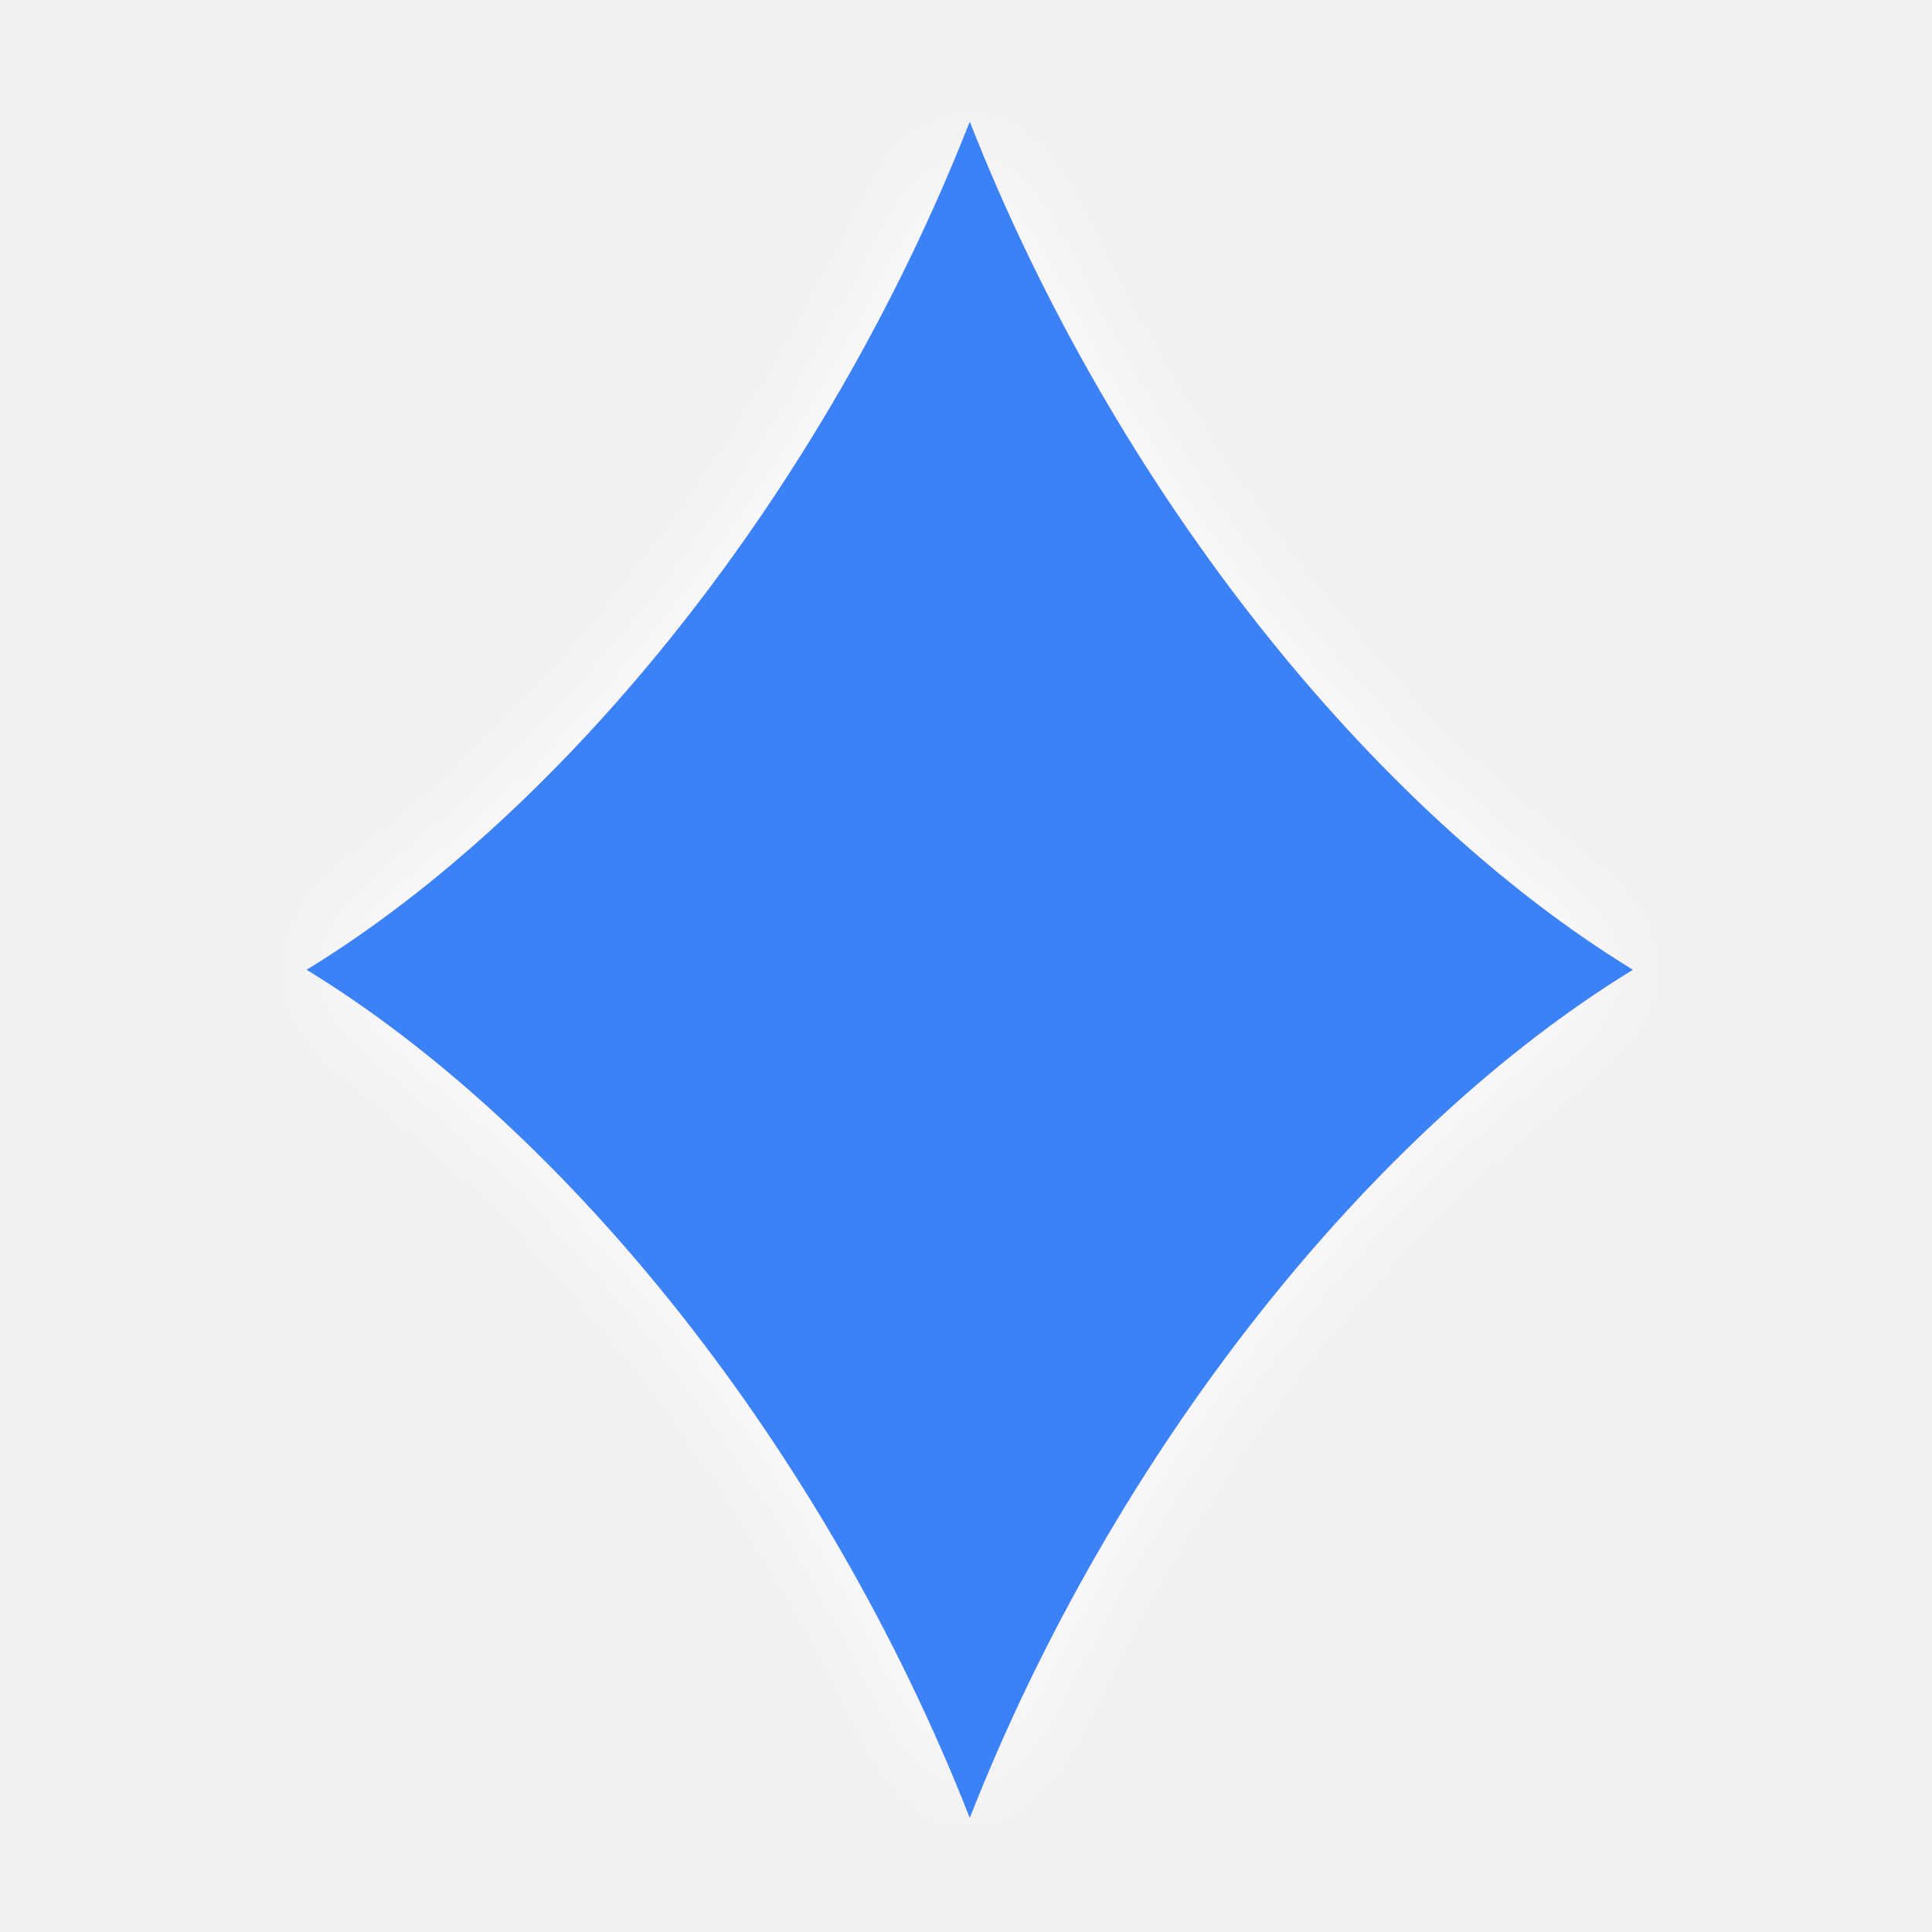
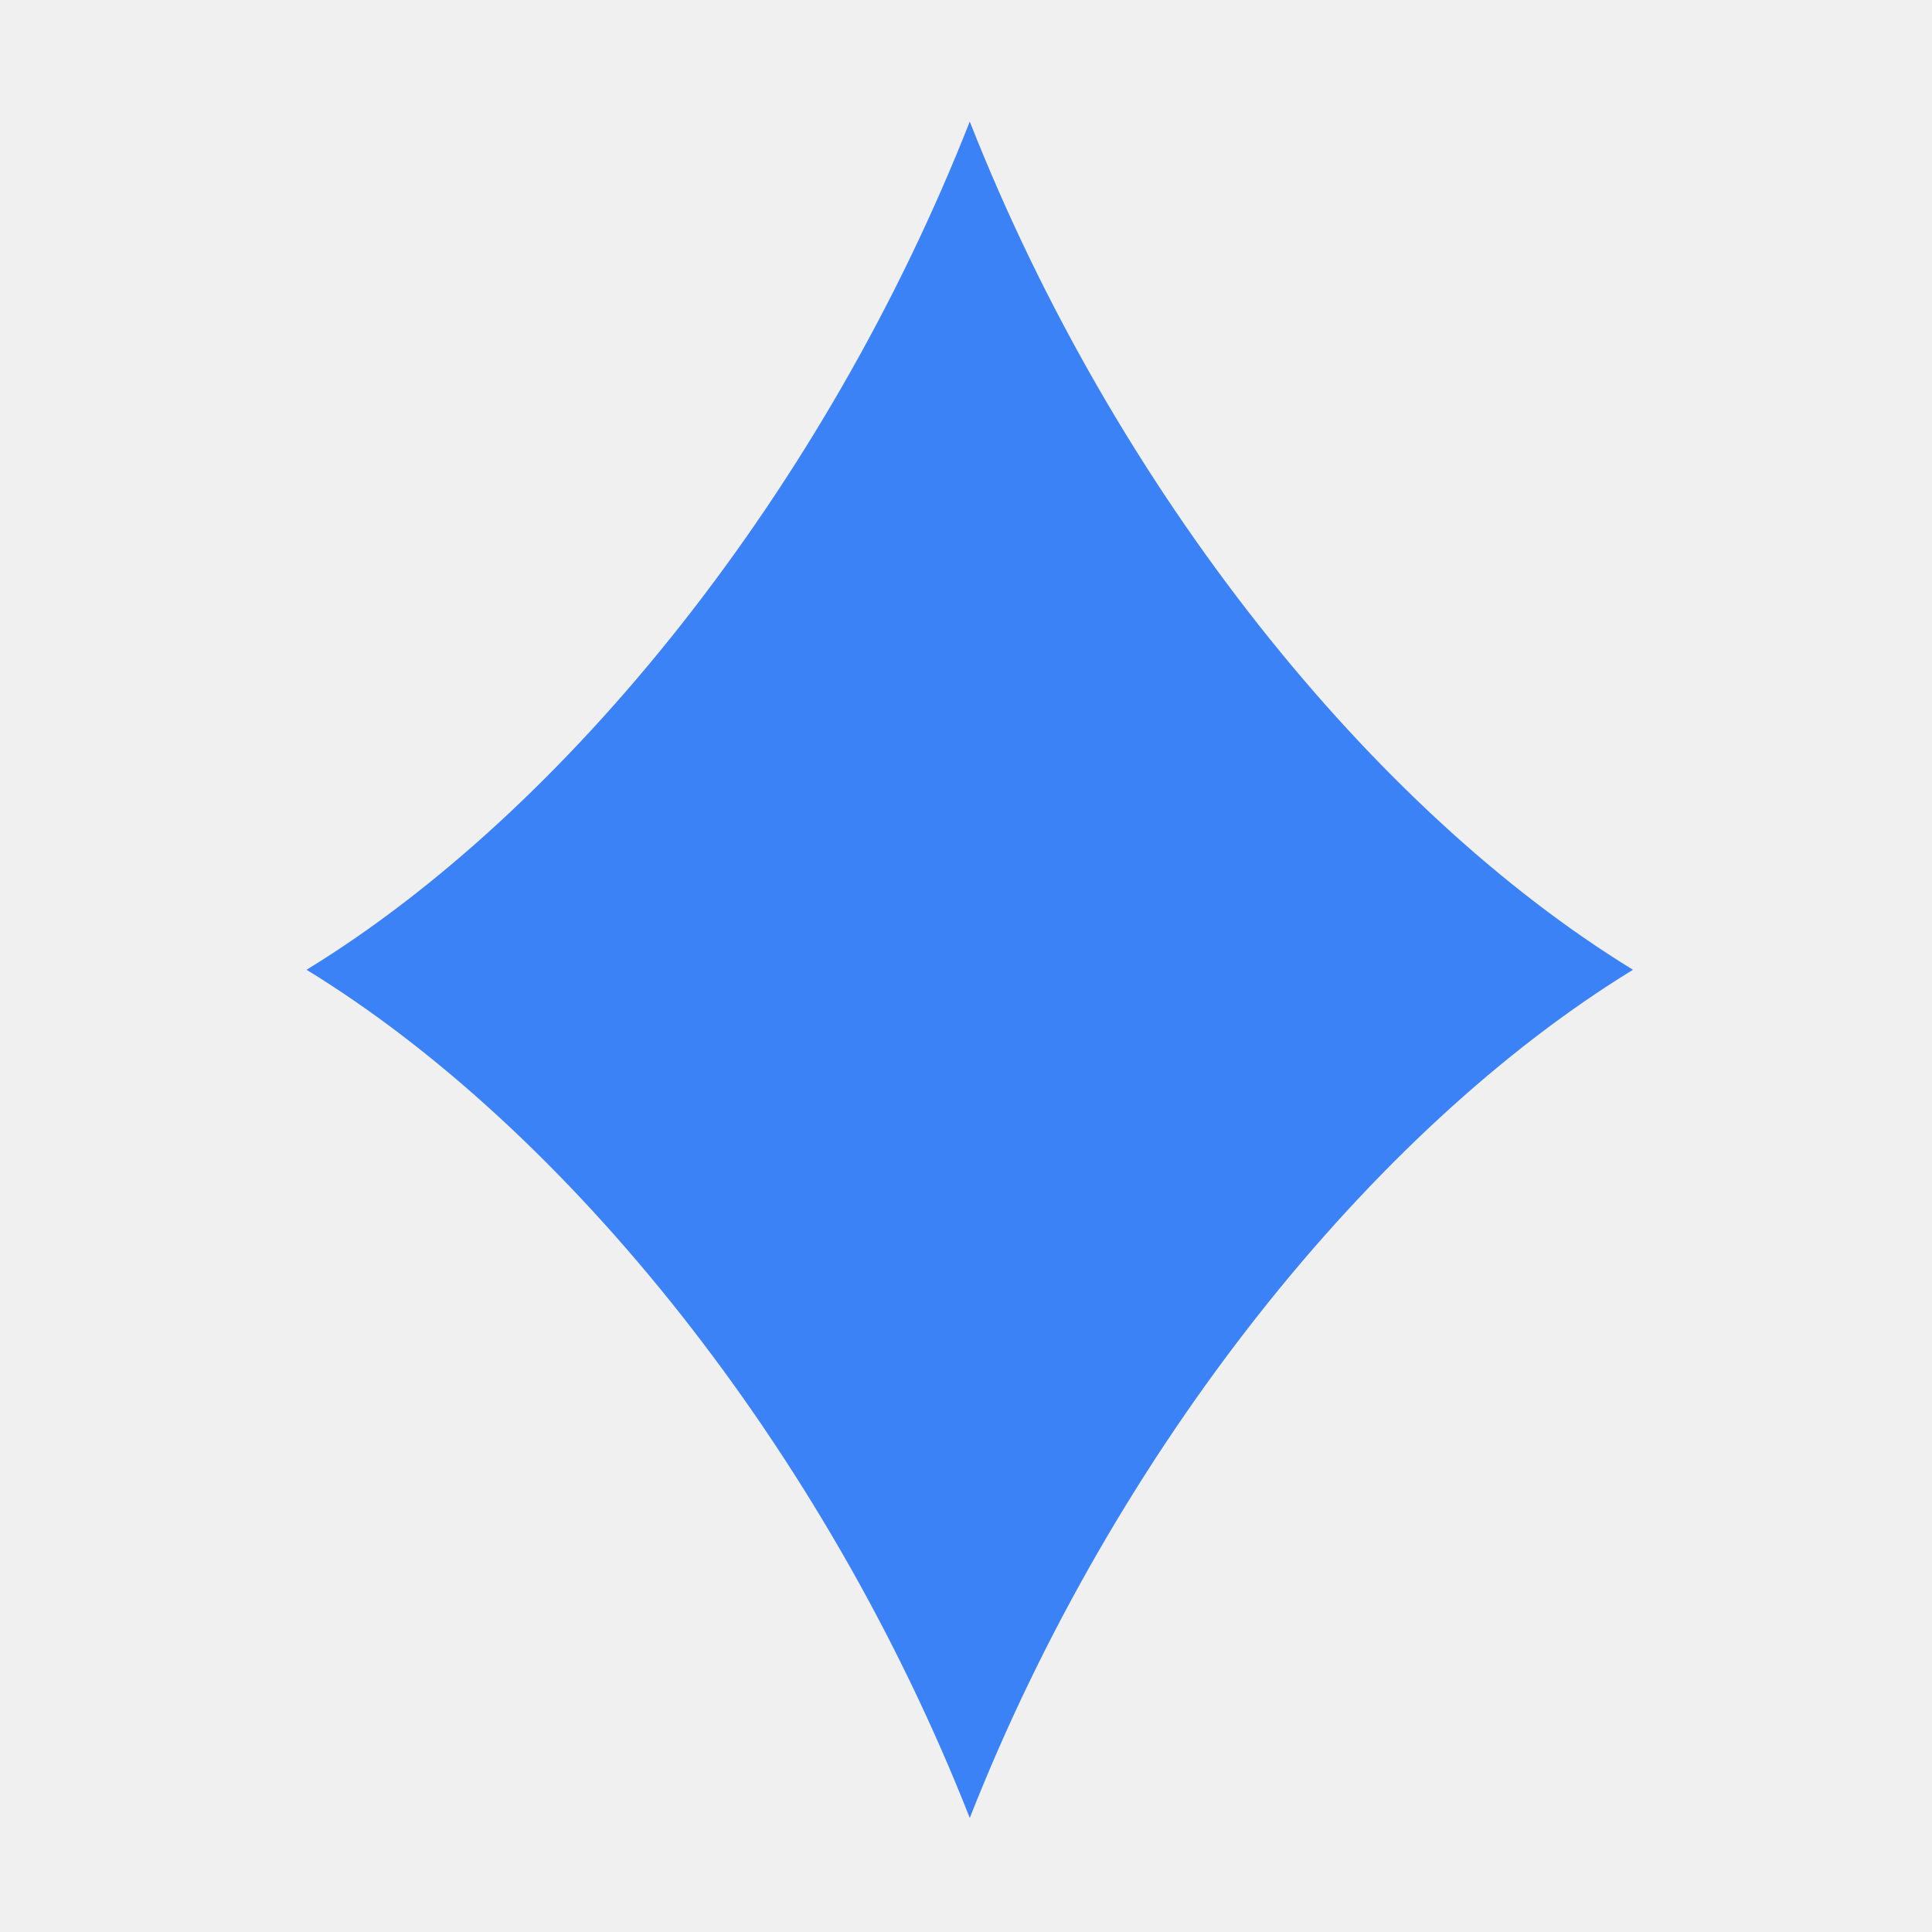
<svg xmlns="http://www.w3.org/2000/svg" viewBox="0 0 512 512" style="height: 512px; width: 512px;">
  <defs>
    <filter id="shadow-1" height="300%" width="300%" x="-100%" y="-100%">
-       <feFlood flood-color="rgba(255, 255, 255, 1)" result="flood" />
-       <feComposite in="flood" in2="SourceGraphic" operator="atop" result="composite" />
-       <feGaussianBlur in="composite" stdDeviation="15" result="blur" />
-       <feOffset dx="0" dy="0" result="offset" />
-       <feComposite in="SourceGraphic" in2="offset" operator="over" />
-     </filter>
-     <filter id="shadow-2" height="300%" width="300%" x="-100%" y="-100%">
      <feFlood flood-color="rgba(255, 255, 255, 1)" result="flood" />
      <feComposite in="flood" in2="SourceGraphic" operator="atop" result="composite" />
      <feGaussianBlur in="composite" stdDeviation="15" result="blur" />
      <feOffset dx="0" dy="0" result="offset" />
      <feComposite in="SourceGraphic" in2="offset" operator="over" />
    </filter>
    <linearGradient id="skoll-diamonds-gradient-1" x1="0" x2="1" y1="0" y2="1">
      <stop offset="0%" stop-color="#3b82f6" stop-opacity="1" />
      <stop offset="100%" stop-color="#8b5cf6" stop-opacity="1" />
    </linearGradient>
  </defs>
  <circle cx="256" cy="256" r="256" fill="#ffffff" fill-opacity="0" />
  <g class="" transform="translate(1,1)" style="">
    <g transform="translate(0, 512) scale(1, -1) rotate(-360, 256, 256) skewX(0) skewY(0)">
-       <path d="M431.76 256C362.76 298.24 294.49 382.89 256 480.78C217.51 382.89 149.25 298.24 80.24 256C149.24 213.76 217.51 129.11 256 31.22C294.49 129.11 362.75 213.76 431.76 256Z" class="selected" fill="#3b82f6" filter="url(#shadow-2)" fill-opacity="1" />
+       <path d="M431.76 256C362.76 298.24 294.49 382.89 256 480.78C217.51 382.89 149.25 298.24 80.24 256C149.24 213.76 217.51 129.11 256 31.22C294.49 129.11 362.75 213.76 431.76 256Z" class="selected" fill="#3b82f6" fill-opacity="1" />
    </g>
  </g>
</svg>
